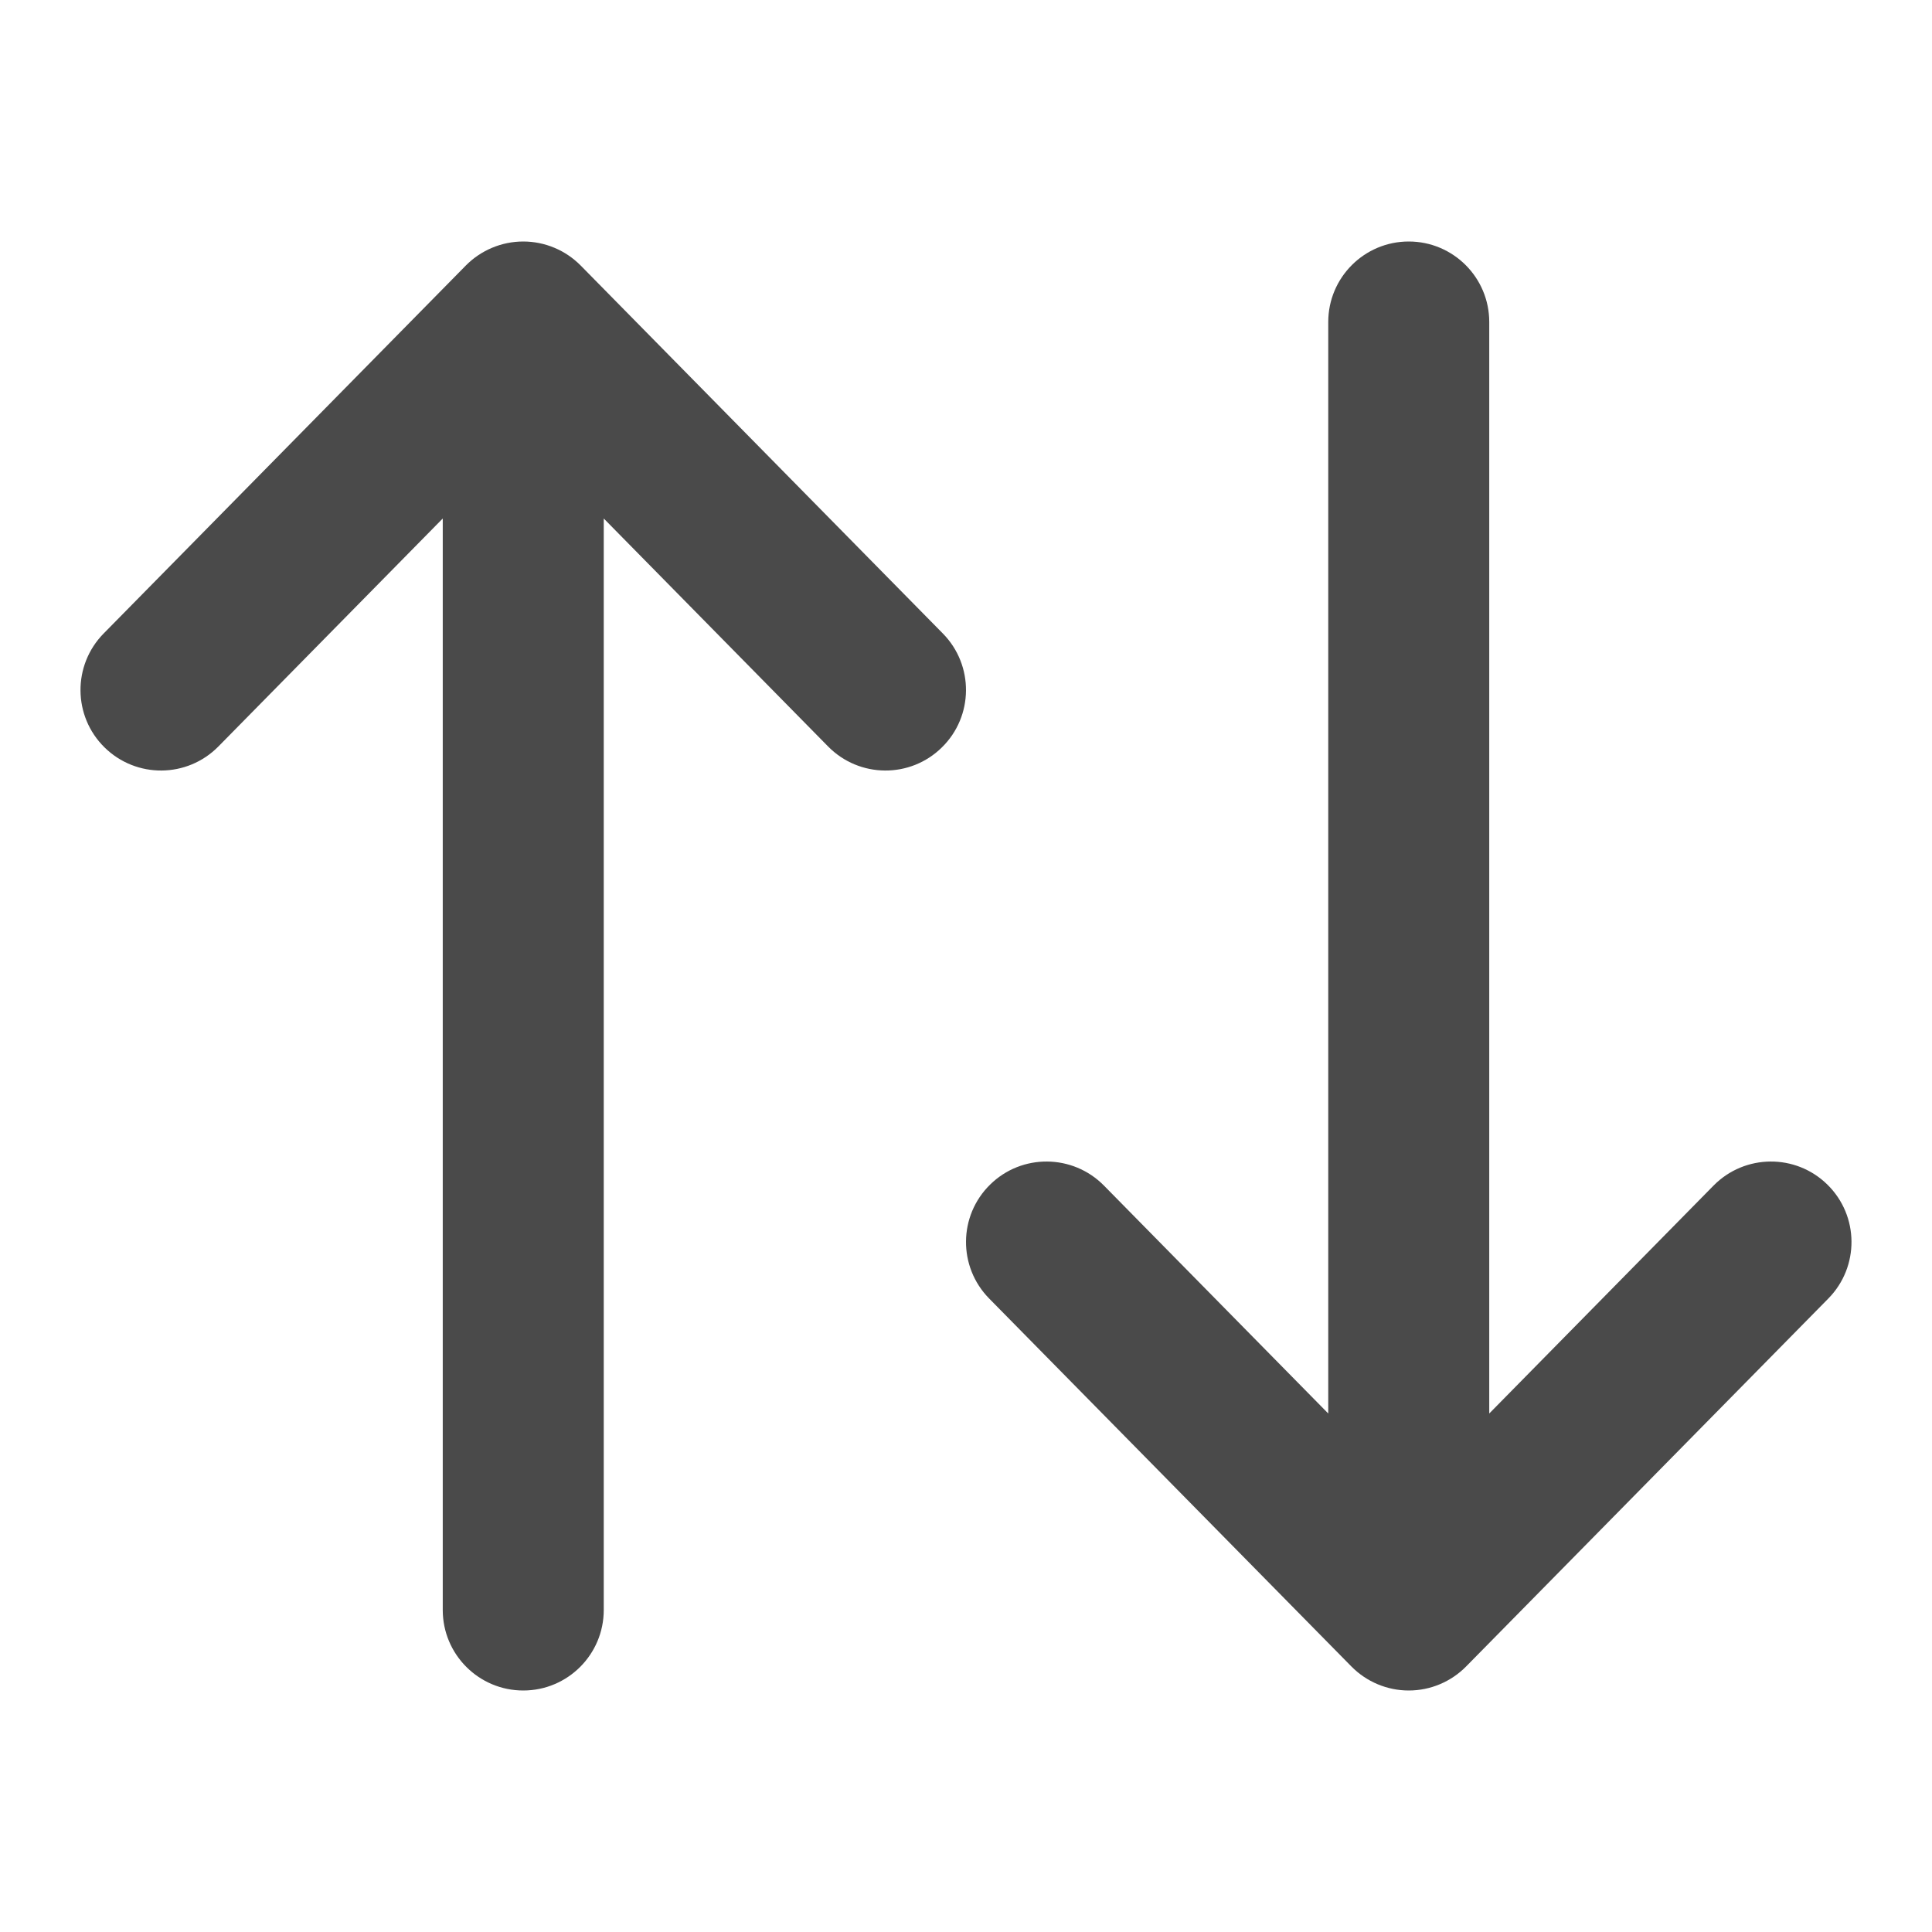
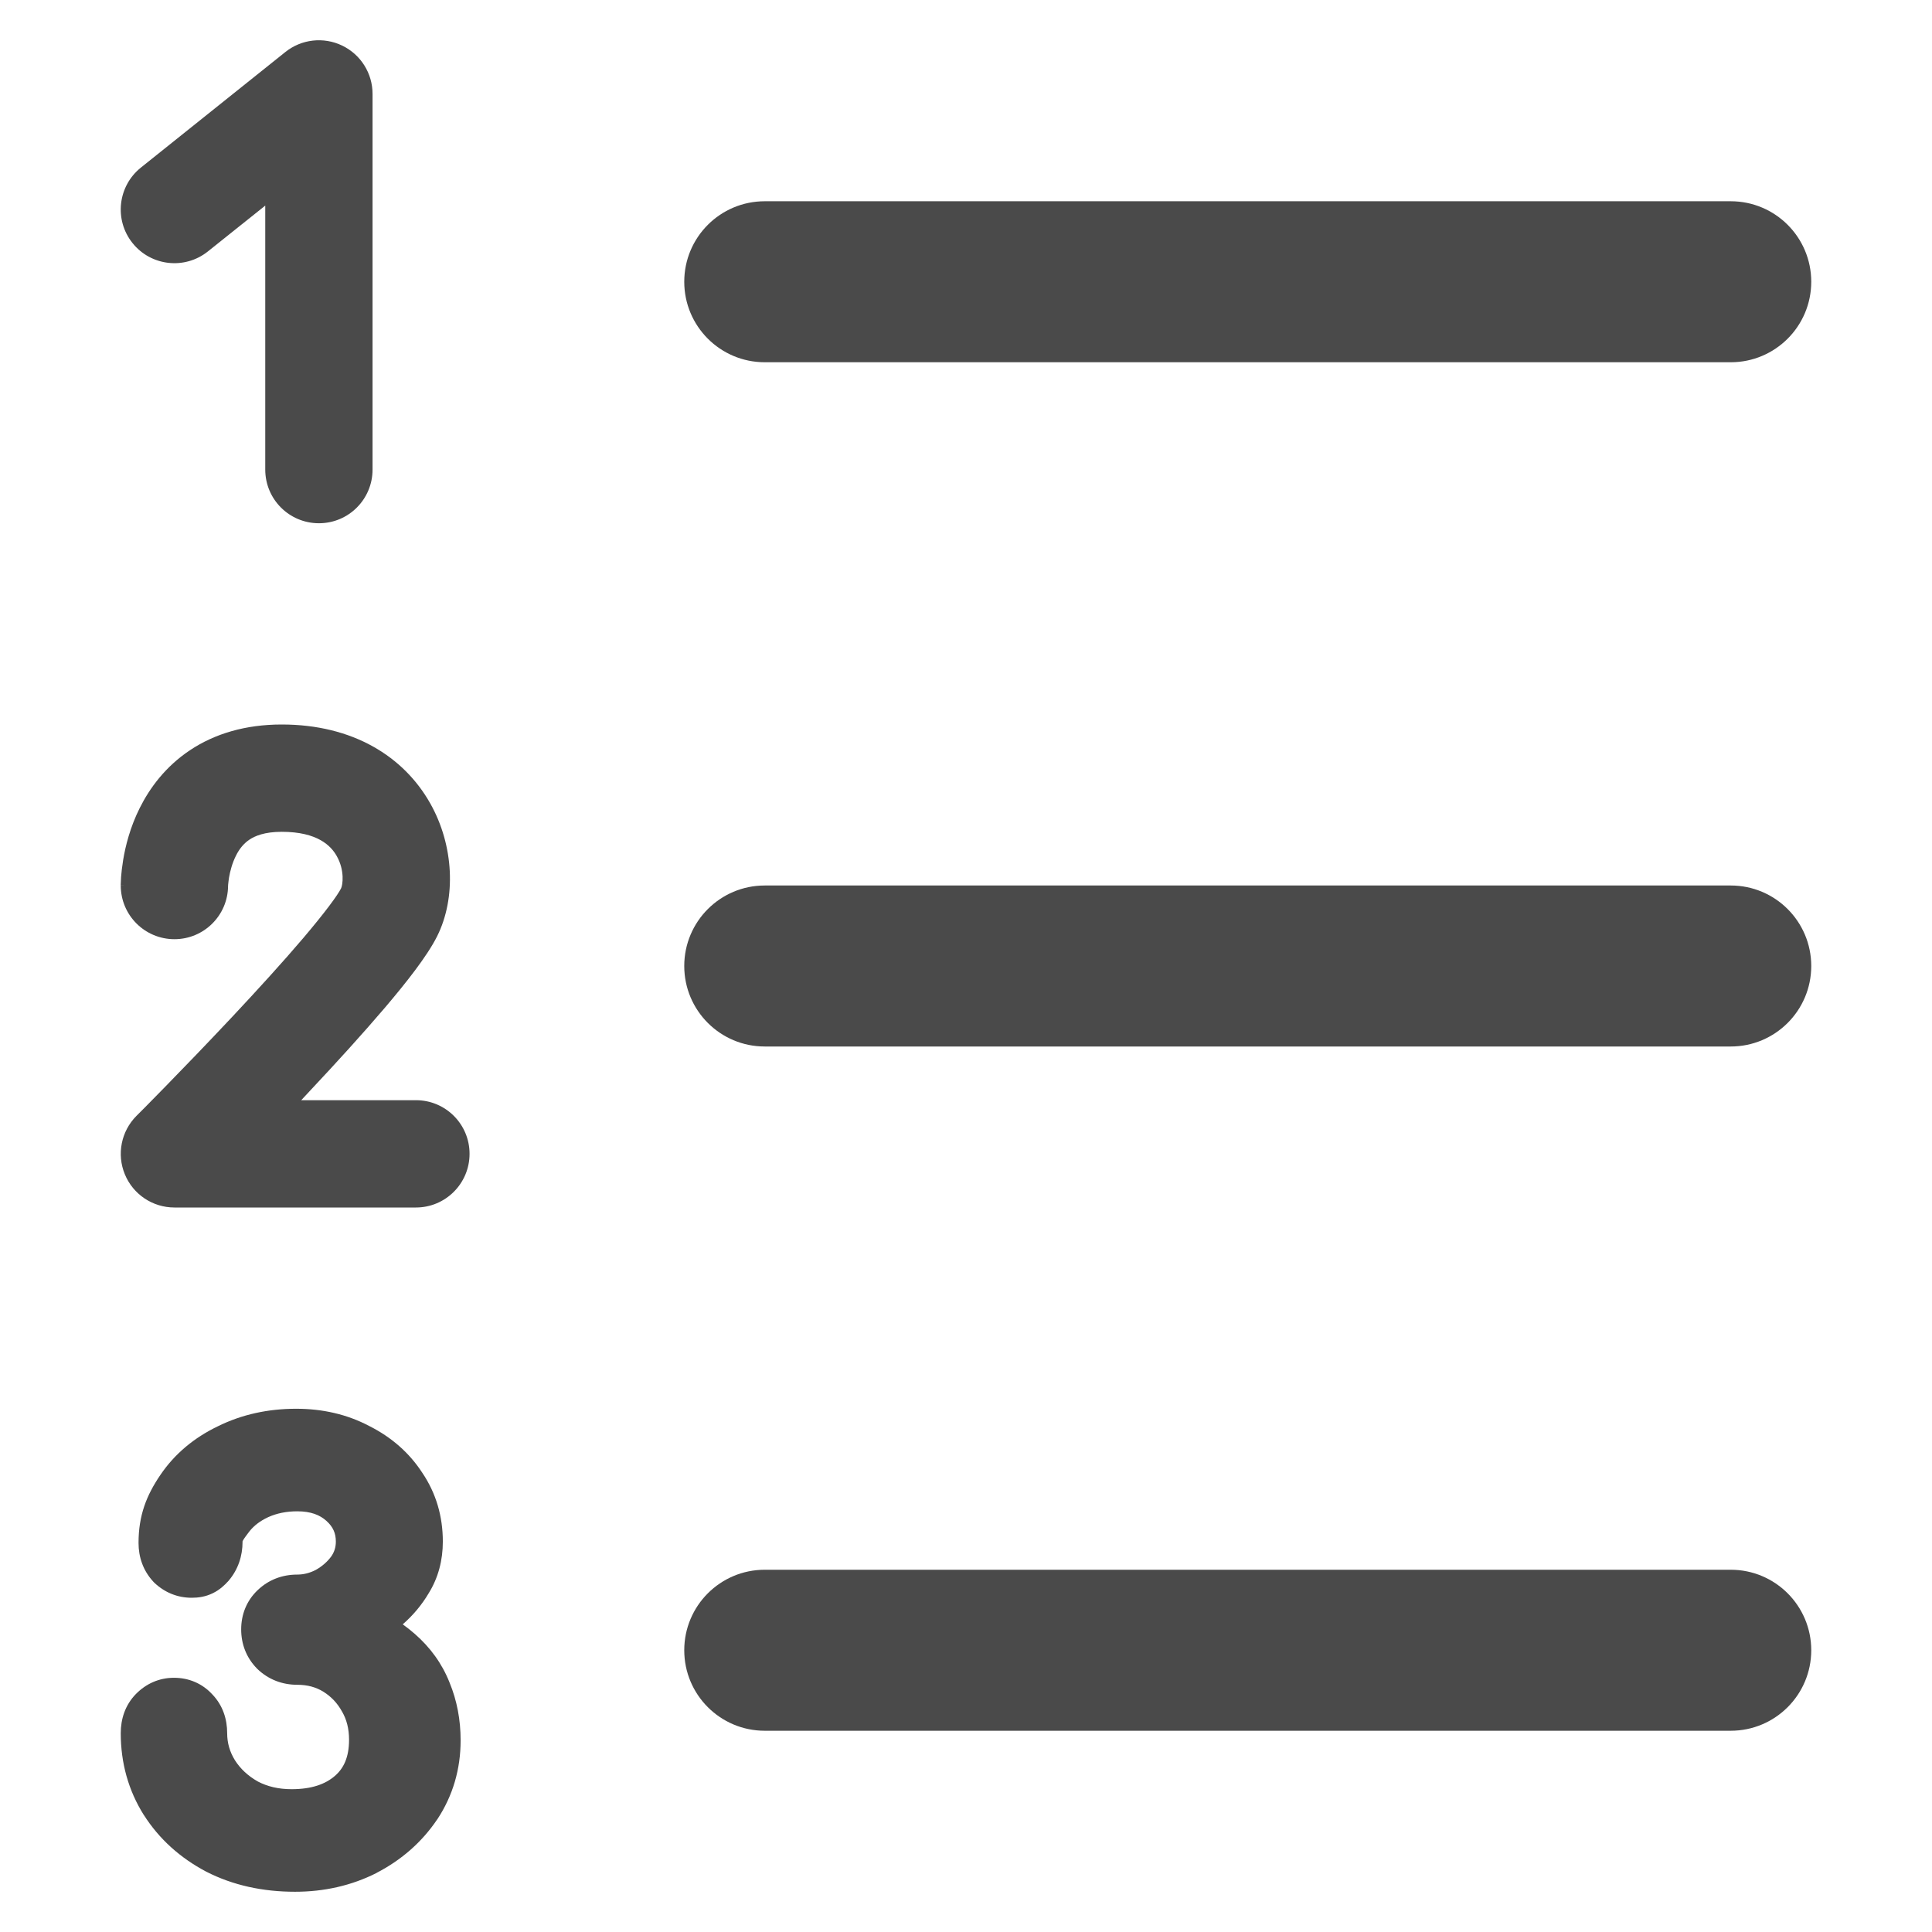
<svg xmlns="http://www.w3.org/2000/svg" width="24" height="24" viewBox="0 0 24 24" fill="none">
-   <path fill-rule="evenodd" clip-rule="evenodd" d="M6.5 3C6.768 3 7.025 3.108 7.213 3.298L11.713 7.87C12.1 8.264 12.095 8.897 11.701 9.284C11.308 9.672 10.675 9.667 10.287 9.273L7.5 6.441L7.5 20C7.5 20.552 7.052 21 6.5 21C5.948 21 5.5 20.552 5.5 20L5.5 6.441L2.713 9.273C2.325 9.667 1.692 9.672 1.298 9.284C0.905 8.897 0.9 8.264 1.287 7.87L5.787 3.298C5.975 3.108 6.232 3 6.5 3Z" fill="#4A4A4A" />
-   <path fill-rule="evenodd" clip-rule="evenodd" d="M17.5 3C18.052 3 18.5 3.448 18.5 4L18.5 17.559L21.287 14.727C21.675 14.334 22.308 14.329 22.701 14.716C23.095 15.103 23.1 15.736 22.713 16.13L18.213 20.701C18.025 20.892 17.768 21 17.5 21C17.232 21 16.975 20.892 16.787 20.701L12.287 16.13C11.9 15.736 11.905 15.103 12.299 14.716C12.692 14.329 13.325 14.334 13.713 14.727L16.5 17.559L16.5 4C16.5 3.448 16.948 3 17.5 3Z" fill="#4A4A4A" />
+   <rect x="8.5" y="11" width="14" height="2" rx="1" fill="#4A4A4A" />
+   <rect x="8.5" y="2.5" width="14" height="2" rx="1" fill="#4A4A4A" />
+   <path fill-rule="evenodd" clip-rule="evenodd" d="M4.25 0.566C4.481 0.677 4.628 0.91 4.628 1.167V5.833C4.628 6.202 4.33 6.5 3.962 6.5C3.593 6.5 3.295 6.202 3.295 5.833V2.554L2.583 3.123C2.296 3.353 1.876 3.307 1.646 3.019C1.416 2.732 1.463 2.312 1.75 2.082L3.545 0.646C3.745 0.486 4.019 0.455 4.25 0.566Z" fill="#4A4A4A" />
+   <path fill-rule="evenodd" clip-rule="evenodd" d="M2.833 11.001C2.833 11.003 2.833 11.005 2.833 11.007C2.83 11.372 2.533 11.667 2.167 11.667C1.798 11.667 1.5 11.368 1.5 11H2.167C1.5 11 1.5 11 1.5 10.999L1.5 10.999L1.5 10.997L1.5 10.994L1.5 10.985C1.5 10.979 1.5 10.972 1.501 10.963C1.501 10.945 1.502 10.922 1.504 10.895C1.508 10.841 1.516 10.768 1.53 10.682C1.558 10.513 1.615 10.278 1.737 10.035C1.86 9.789 2.055 9.523 2.359 9.32C2.668 9.114 3.05 9 3.5 9C4.387 9 5.017 9.4 5.344 9.979C5.64 10.503 5.668 11.155 5.43 11.631C5.304 11.882 5.041 12.212 4.784 12.515C4.508 12.839 4.177 13.203 3.861 13.539C3.821 13.582 3.781 13.625 3.742 13.667H5.167C5.535 13.667 5.833 13.965 5.833 14.333C5.833 14.701 5.535 15 5.167 15H2.167C1.897 15 1.654 14.838 1.551 14.588C1.448 14.339 1.505 14.053 1.695 13.862C1.695 13.862 1.695 13.862 1.695 13.862L1.72 13.837L1.794 13.763C1.857 13.698 1.949 13.606 2.06 13.492C2.282 13.265 2.58 12.956 2.889 12.627C3.198 12.297 3.513 11.952 3.768 11.652C4.042 11.329 4.196 11.118 4.237 11.035C4.257 10.996 4.285 10.814 4.183 10.634C4.112 10.508 3.946 10.333 3.5 10.333C3.283 10.333 3.165 10.386 3.099 10.43C3.029 10.477 2.973 10.544 2.93 10.632C2.885 10.722 2.859 10.82 2.845 10.901C2.839 10.94 2.836 10.972 2.834 10.99C2.834 10.999 2.833 11.005 2.833 11.007C2.833 11.007 2.833 11.007 2.833 11.007C2.833 11.008 2.833 11.008 2.833 11.007L2.833 11.004L2.833 11.002L2.833 11.001Z" fill="#4A4A4A" />
+   <rect x="8.5" y="19.5" width="14" height="2" rx="1" fill="#4A4A4A" />
+   <path fill-rule="evenodd" clip-rule="evenodd" d="M2.561 23.25C2.238 23.079 1.978 22.846 1.788 22.548L1.786 22.546C1.594 22.24 1.5 21.898 1.5 21.53C1.5 21.355 1.554 21.182 1.687 21.045L1.687 21.045C1.813 20.916 1.976 20.842 2.161 20.842C2.345 20.842 2.513 20.912 2.639 21.05C2.769 21.186 2.822 21.357 2.822 21.53C2.822 21.652 2.854 21.763 2.92 21.869C2.987 21.973 3.08 22.061 3.204 22.131C3.321 22.192 3.458 22.226 3.622 22.226C3.876 22.226 4.044 22.161 4.159 22.062C4.268 21.968 4.336 21.832 4.336 21.612C4.336 21.472 4.305 21.36 4.251 21.265L4.249 21.262C4.191 21.156 4.114 21.076 4.017 21.015C3.926 20.959 3.821 20.929 3.693 20.929C3.508 20.929 3.336 20.865 3.199 20.734L3.195 20.73L3.191 20.726C3.06 20.592 2.996 20.423 2.996 20.241C2.996 20.059 3.061 19.887 3.199 19.755C3.336 19.623 3.508 19.56 3.693 19.56C3.769 19.56 3.844 19.542 3.921 19.503C4.001 19.458 4.064 19.403 4.114 19.336C4.153 19.28 4.172 19.221 4.172 19.15C4.172 19.047 4.138 18.968 4.055 18.893C3.974 18.82 3.863 18.774 3.693 18.774C3.556 18.774 3.438 18.799 3.333 18.846C3.229 18.894 3.155 18.953 3.101 19.02C3.093 19.031 3.086 19.041 3.079 19.049C3.067 19.065 3.057 19.078 3.047 19.092C3.032 19.113 3.024 19.126 3.019 19.135C3.014 19.143 3.013 19.146 3.013 19.146L3.013 19.147C3.013 19.147 3.013 19.15 3.013 19.153C3.013 19.328 2.959 19.496 2.841 19.635L2.838 19.639L2.834 19.643C2.791 19.69 2.73 19.75 2.642 19.792C2.552 19.836 2.462 19.848 2.382 19.848C2.204 19.848 2.044 19.782 1.916 19.66L1.908 19.652L1.9 19.643C1.777 19.508 1.721 19.342 1.721 19.167C1.721 18.824 1.82 18.575 1.993 18.321C2.17 18.06 2.412 17.859 2.706 17.718C3.003 17.571 3.33 17.5 3.679 17.5C4.006 17.5 4.311 17.569 4.586 17.714C4.861 17.852 5.084 18.046 5.247 18.297C5.418 18.551 5.501 18.838 5.501 19.15C5.501 19.381 5.445 19.6 5.324 19.794C5.238 19.939 5.13 20.067 5.003 20.178C5.056 20.216 5.106 20.256 5.154 20.298C5.346 20.466 5.492 20.667 5.584 20.9C5.677 21.125 5.722 21.366 5.722 21.619C5.722 21.977 5.626 22.307 5.432 22.601L5.43 22.603C5.241 22.883 4.989 23.104 4.681 23.264L4.677 23.267C4.366 23.424 4.026 23.5 3.665 23.5C3.264 23.5 2.894 23.42 2.565 23.252L2.561 23.25Z" fill="#4A4A4A" />
</svg>
